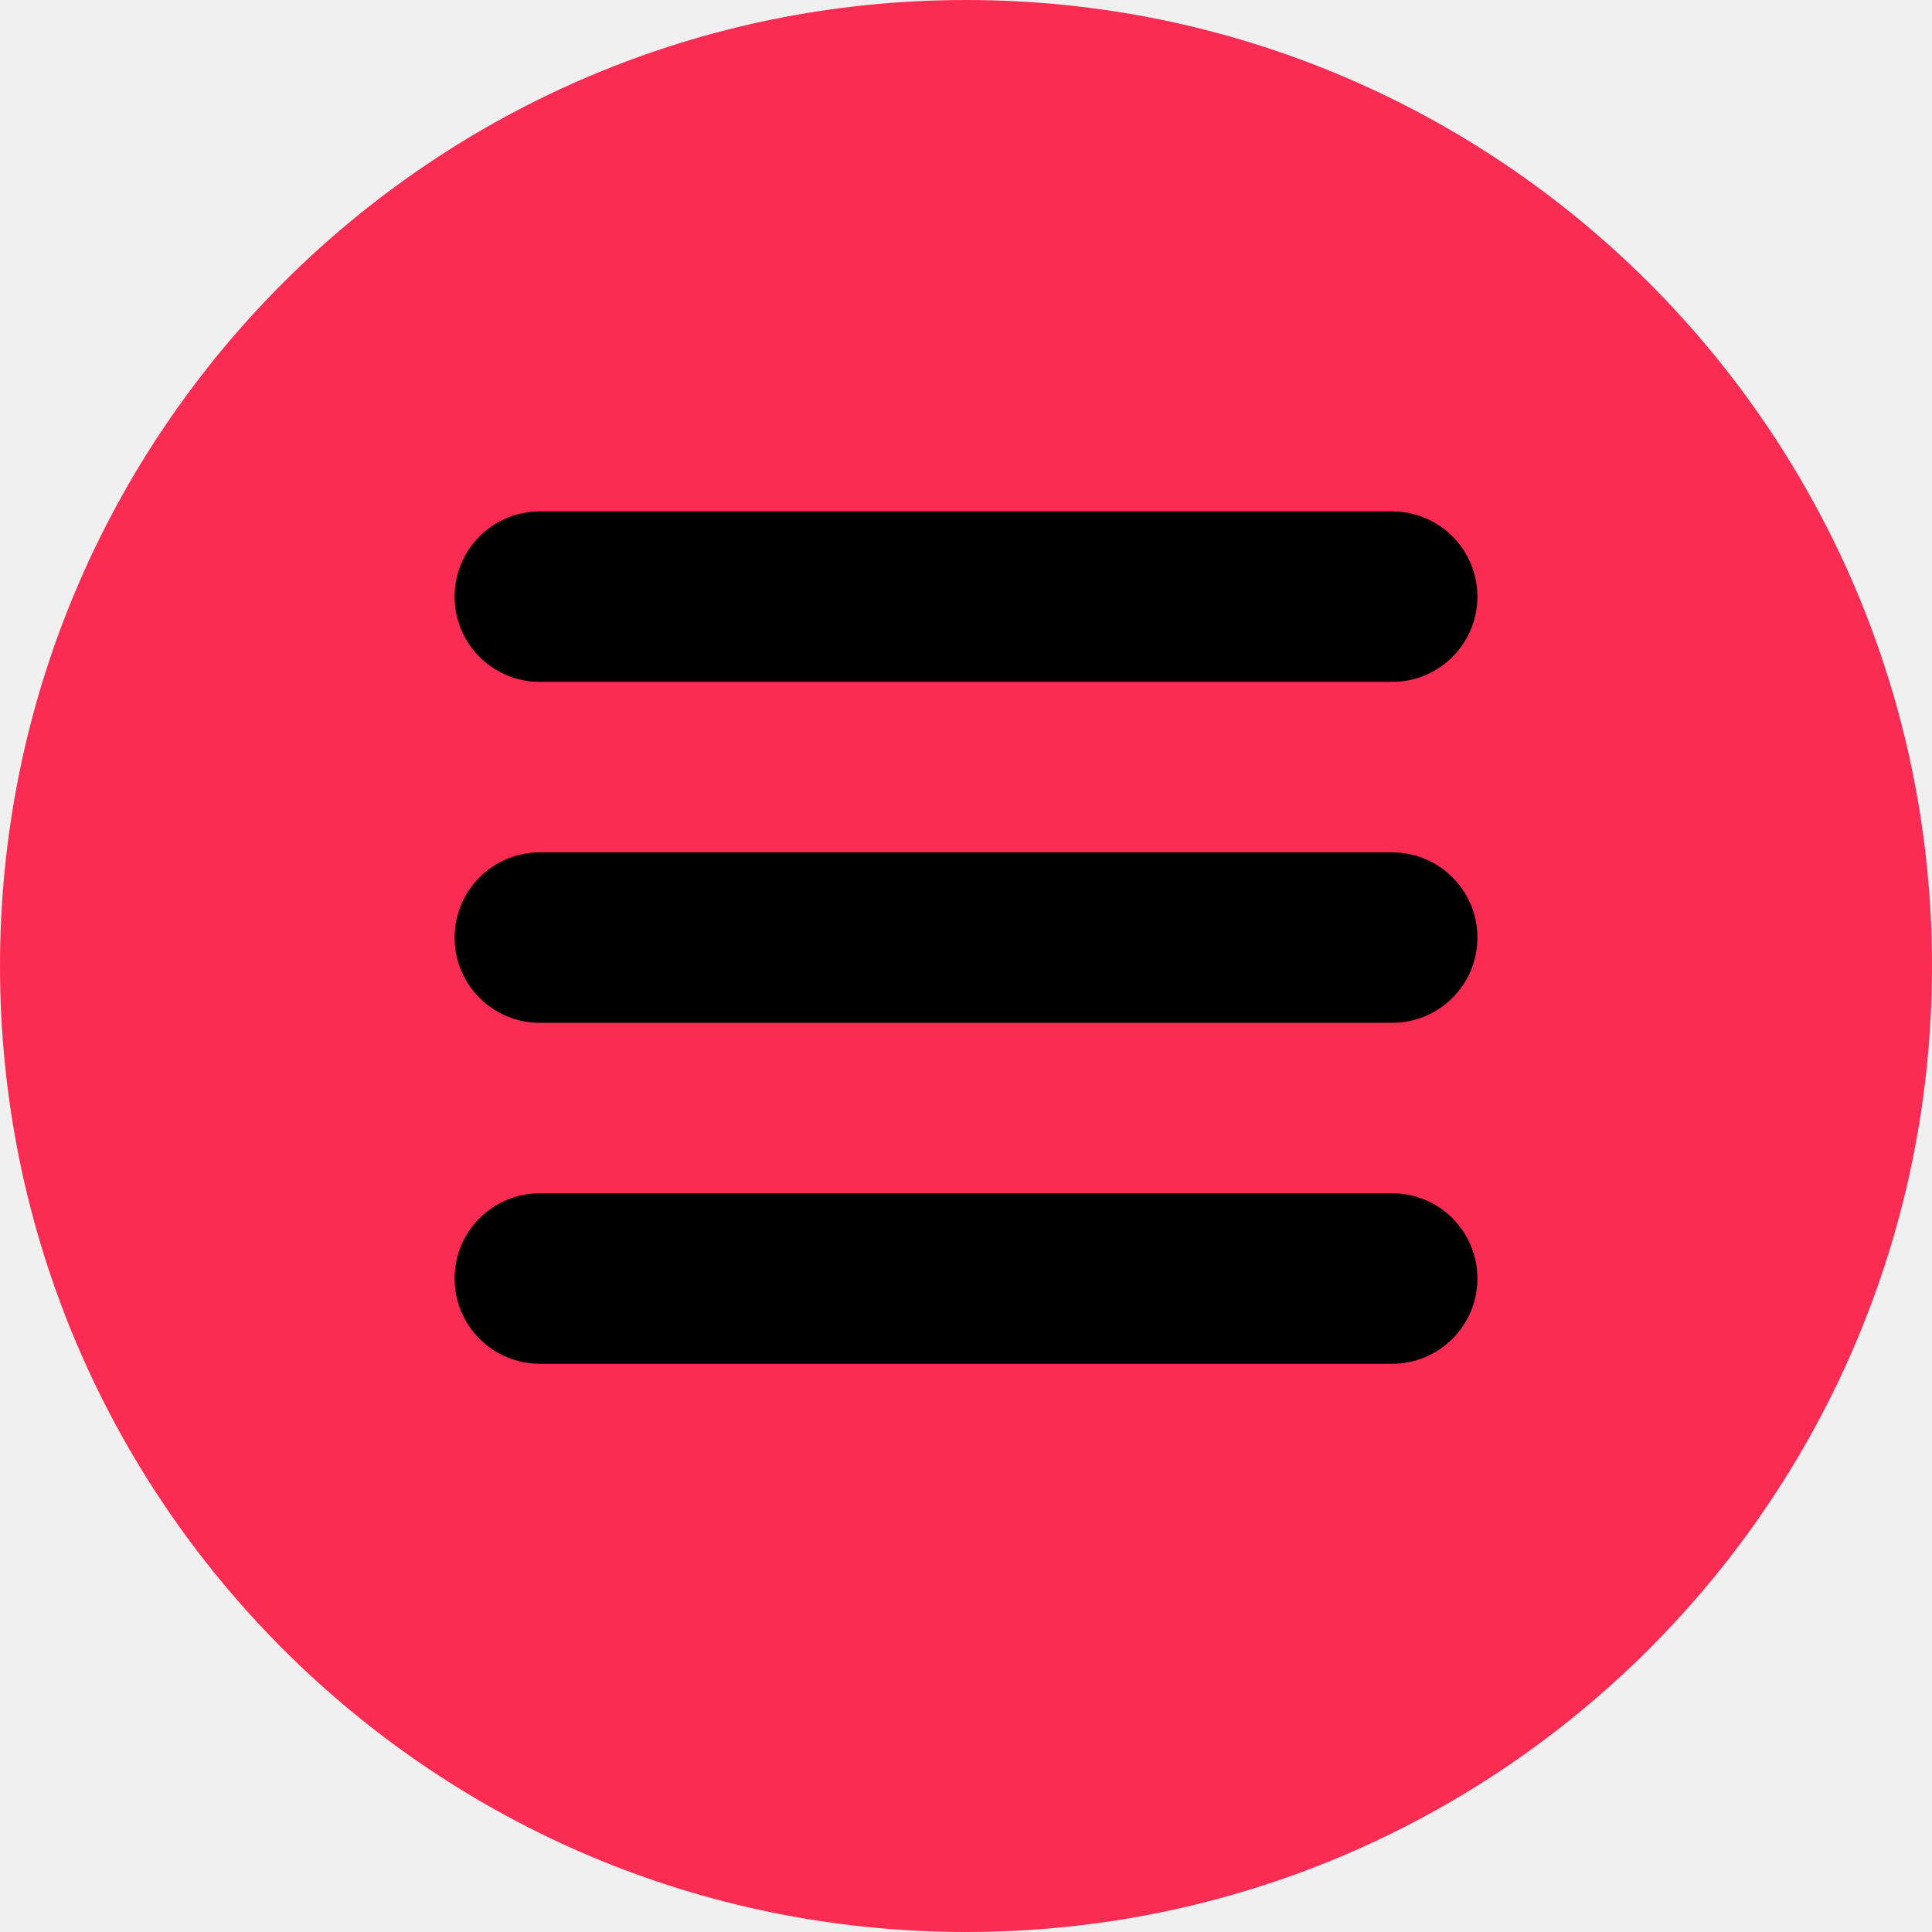
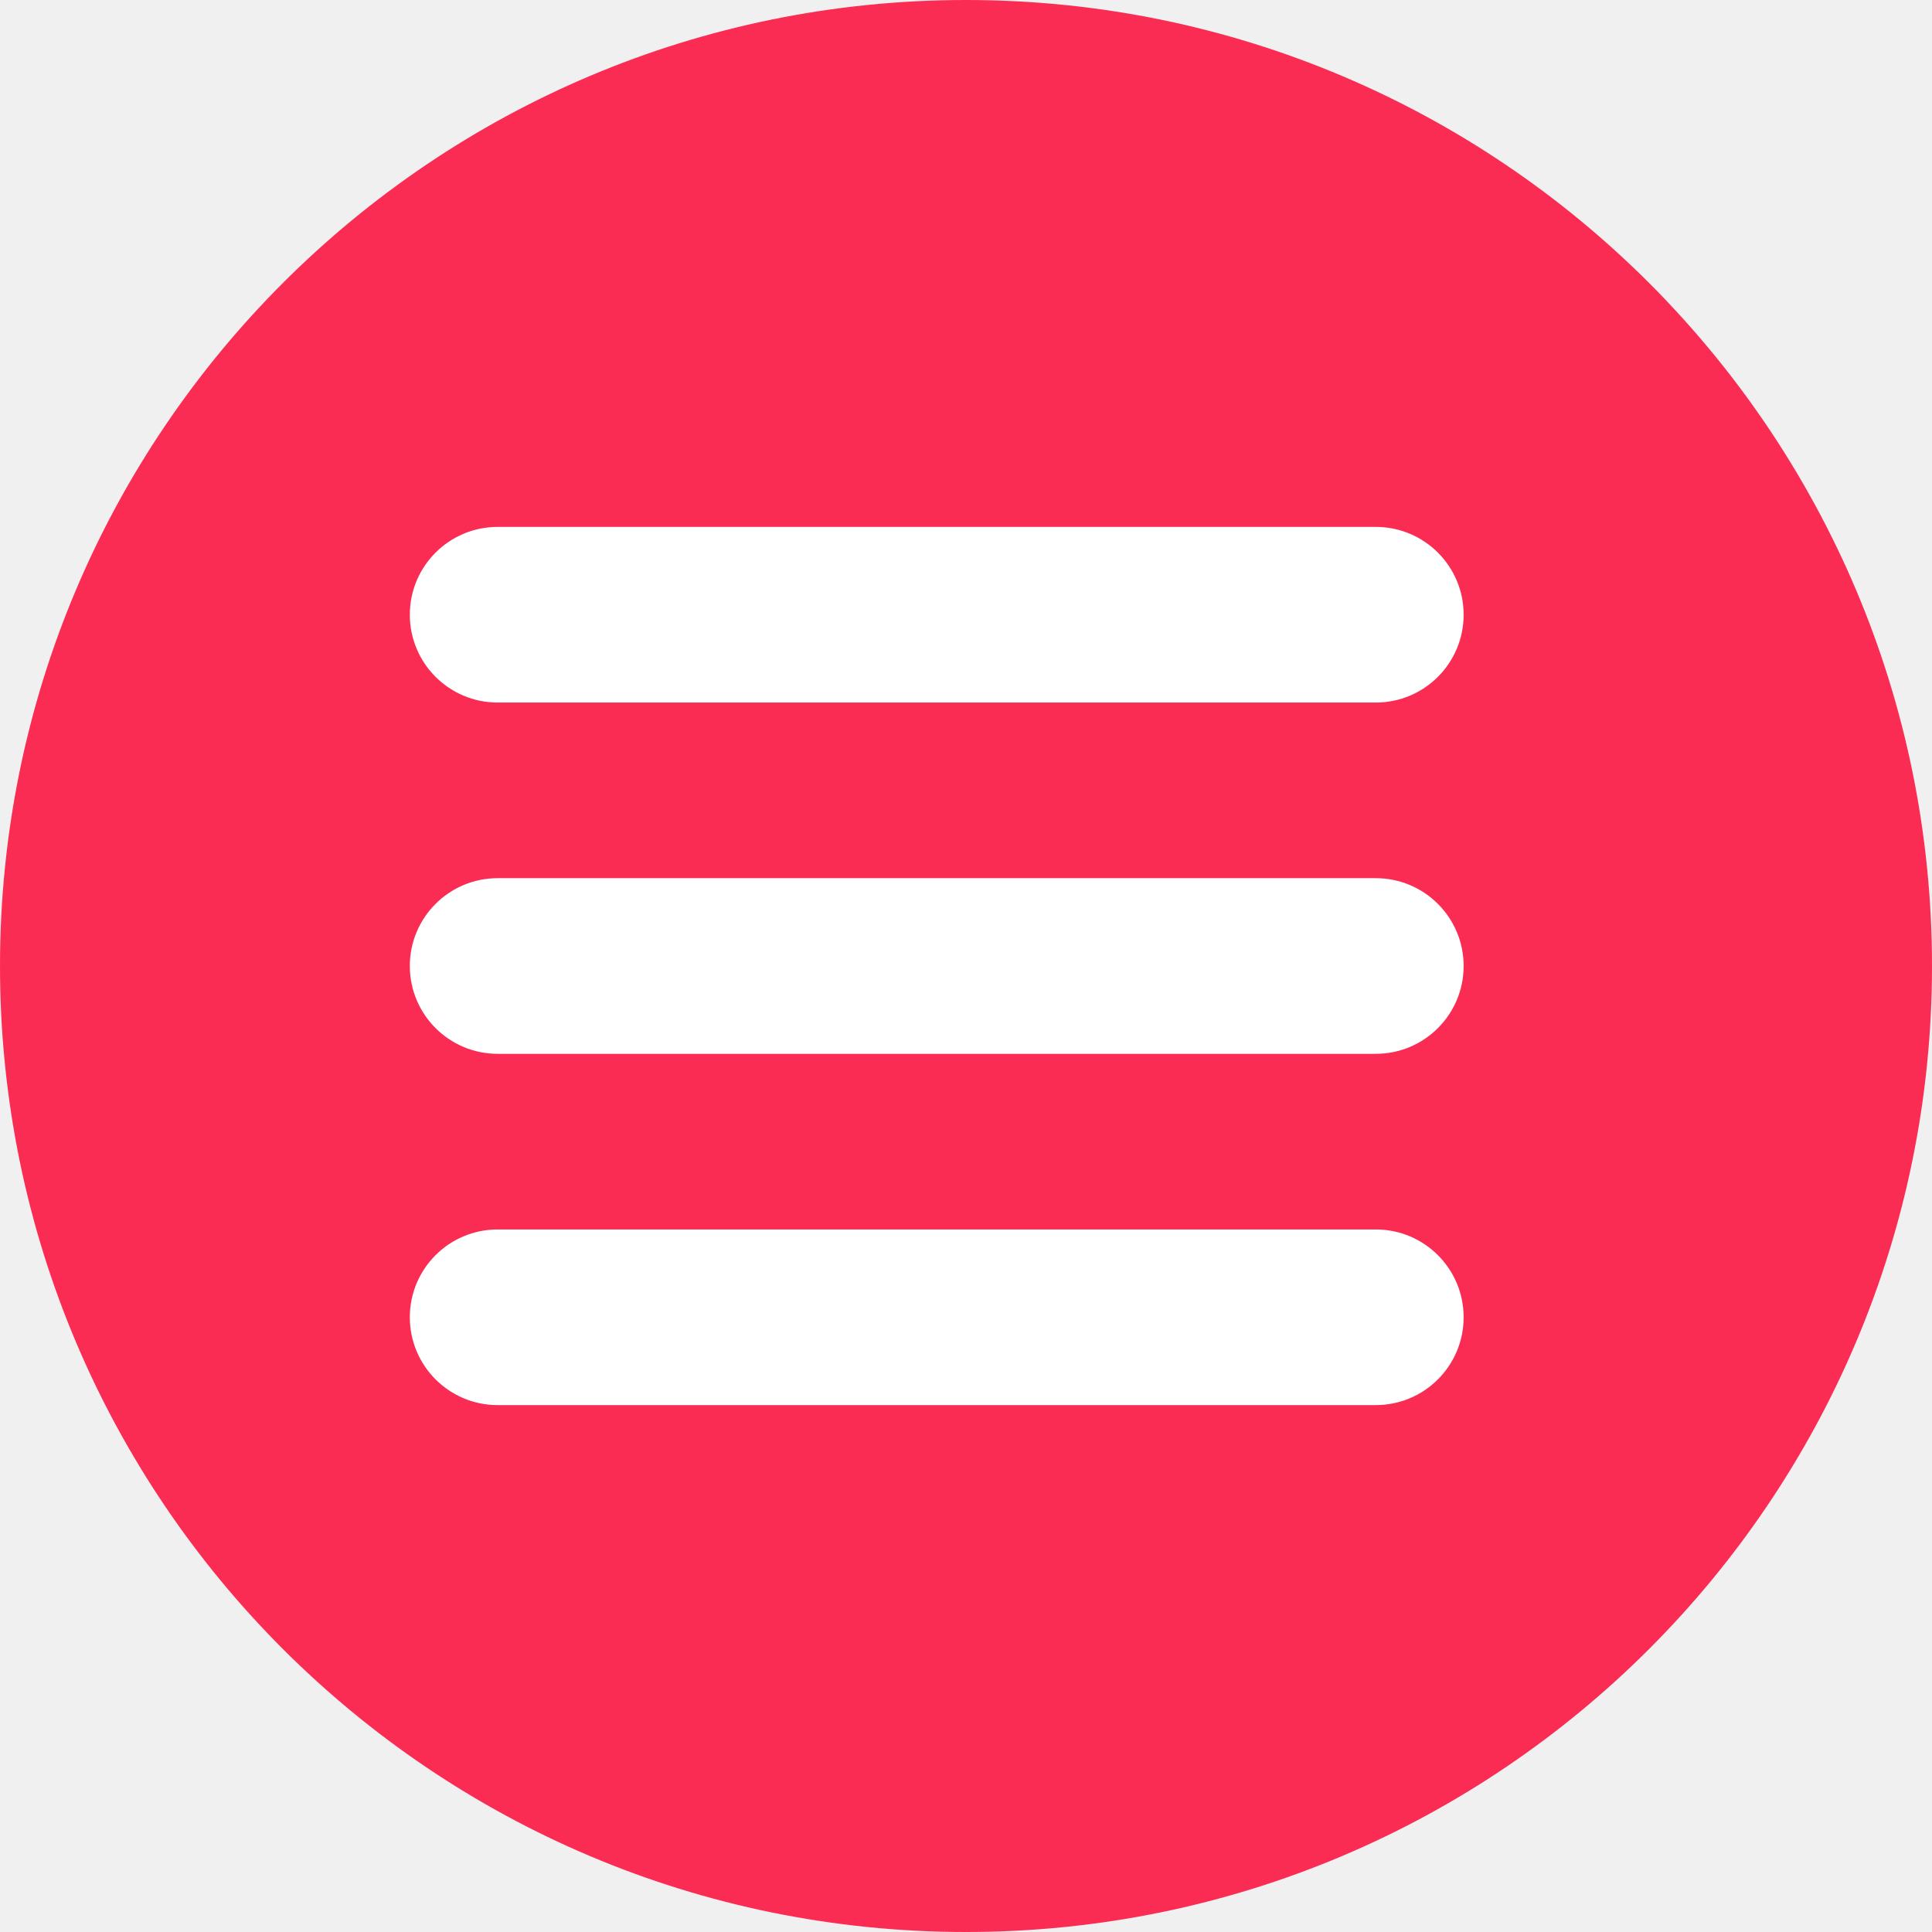
- <svg xmlns="http://www.w3.org/2000/svg" id="Layer_1" data-name="Layer 1" viewBox="0 0 34 34">
+ <svg xmlns="http://www.w3.org/2000/svg" id="Layer_1" data-name="Layer 1" viewBox="0 0 33 33">
  <defs>
-     <style>.cls-1{fill:#fb2c54;}</style>
+     <style>.cls-1{fill:#fb2c54;}.cls-2{fill:#fff;}</style>
  </defs>
-   <circle class="cls-1" cx="17" cy="17" r="17" />
-   <path d="M9.5,9h15A1.5,1.5,0,0,1,26,10.5h0A1.5,1.5,0,0,1,24.5,12H9.5A1.5,1.5,0,0,1,8,10.5H8A1.5,1.5,0,0,1,9.5,9Z" />
-   <path d="M9.5,15h15A1.5,1.5,0,0,1,26,16.5h0A1.5,1.5,0,0,1,24.5,18H9.5A1.5,1.5,0,0,1,8,16.5H8A1.5,1.5,0,0,1,9.5,15Z" />
-   <path d="M9.5,21h15A1.5,1.5,0,0,1,26,22.5h0A1.5,1.5,0,0,1,24.5,24H9.5A1.5,1.5,0,0,1,8,22.5H8A1.5,1.5,0,0,1,9.5,21Z" />
+   <circle class="cls-1" cx="16.5" cy="16.5" r="16.5" />
+   <path class="cls-2" d="M8.5,9h15A1.5,1.5,0,0,1,25,10.5h0A1.5,1.5,0,0,1,23.5,12H8.5A1.5,1.5,0,0,1,7,10.5H7A1.5,1.5,0,0,1,8.5,9Z" />
+   <path class="cls-2" d="M8.5,15h15A1.5,1.5,0,0,1,25,16.5h0A1.5,1.5,0,0,1,23.5,18H8.5A1.5,1.5,0,0,1,7,16.5H7A1.5,1.5,0,0,1,8.5,15Z" />
+   <path class="cls-2" d="M8.5,21h15A1.5,1.5,0,0,1,25,22.5h0A1.5,1.5,0,0,1,23.5,24H8.5A1.5,1.5,0,0,1,7,22.5H7A1.5,1.5,0,0,1,8.5,21Z" />
</svg>
